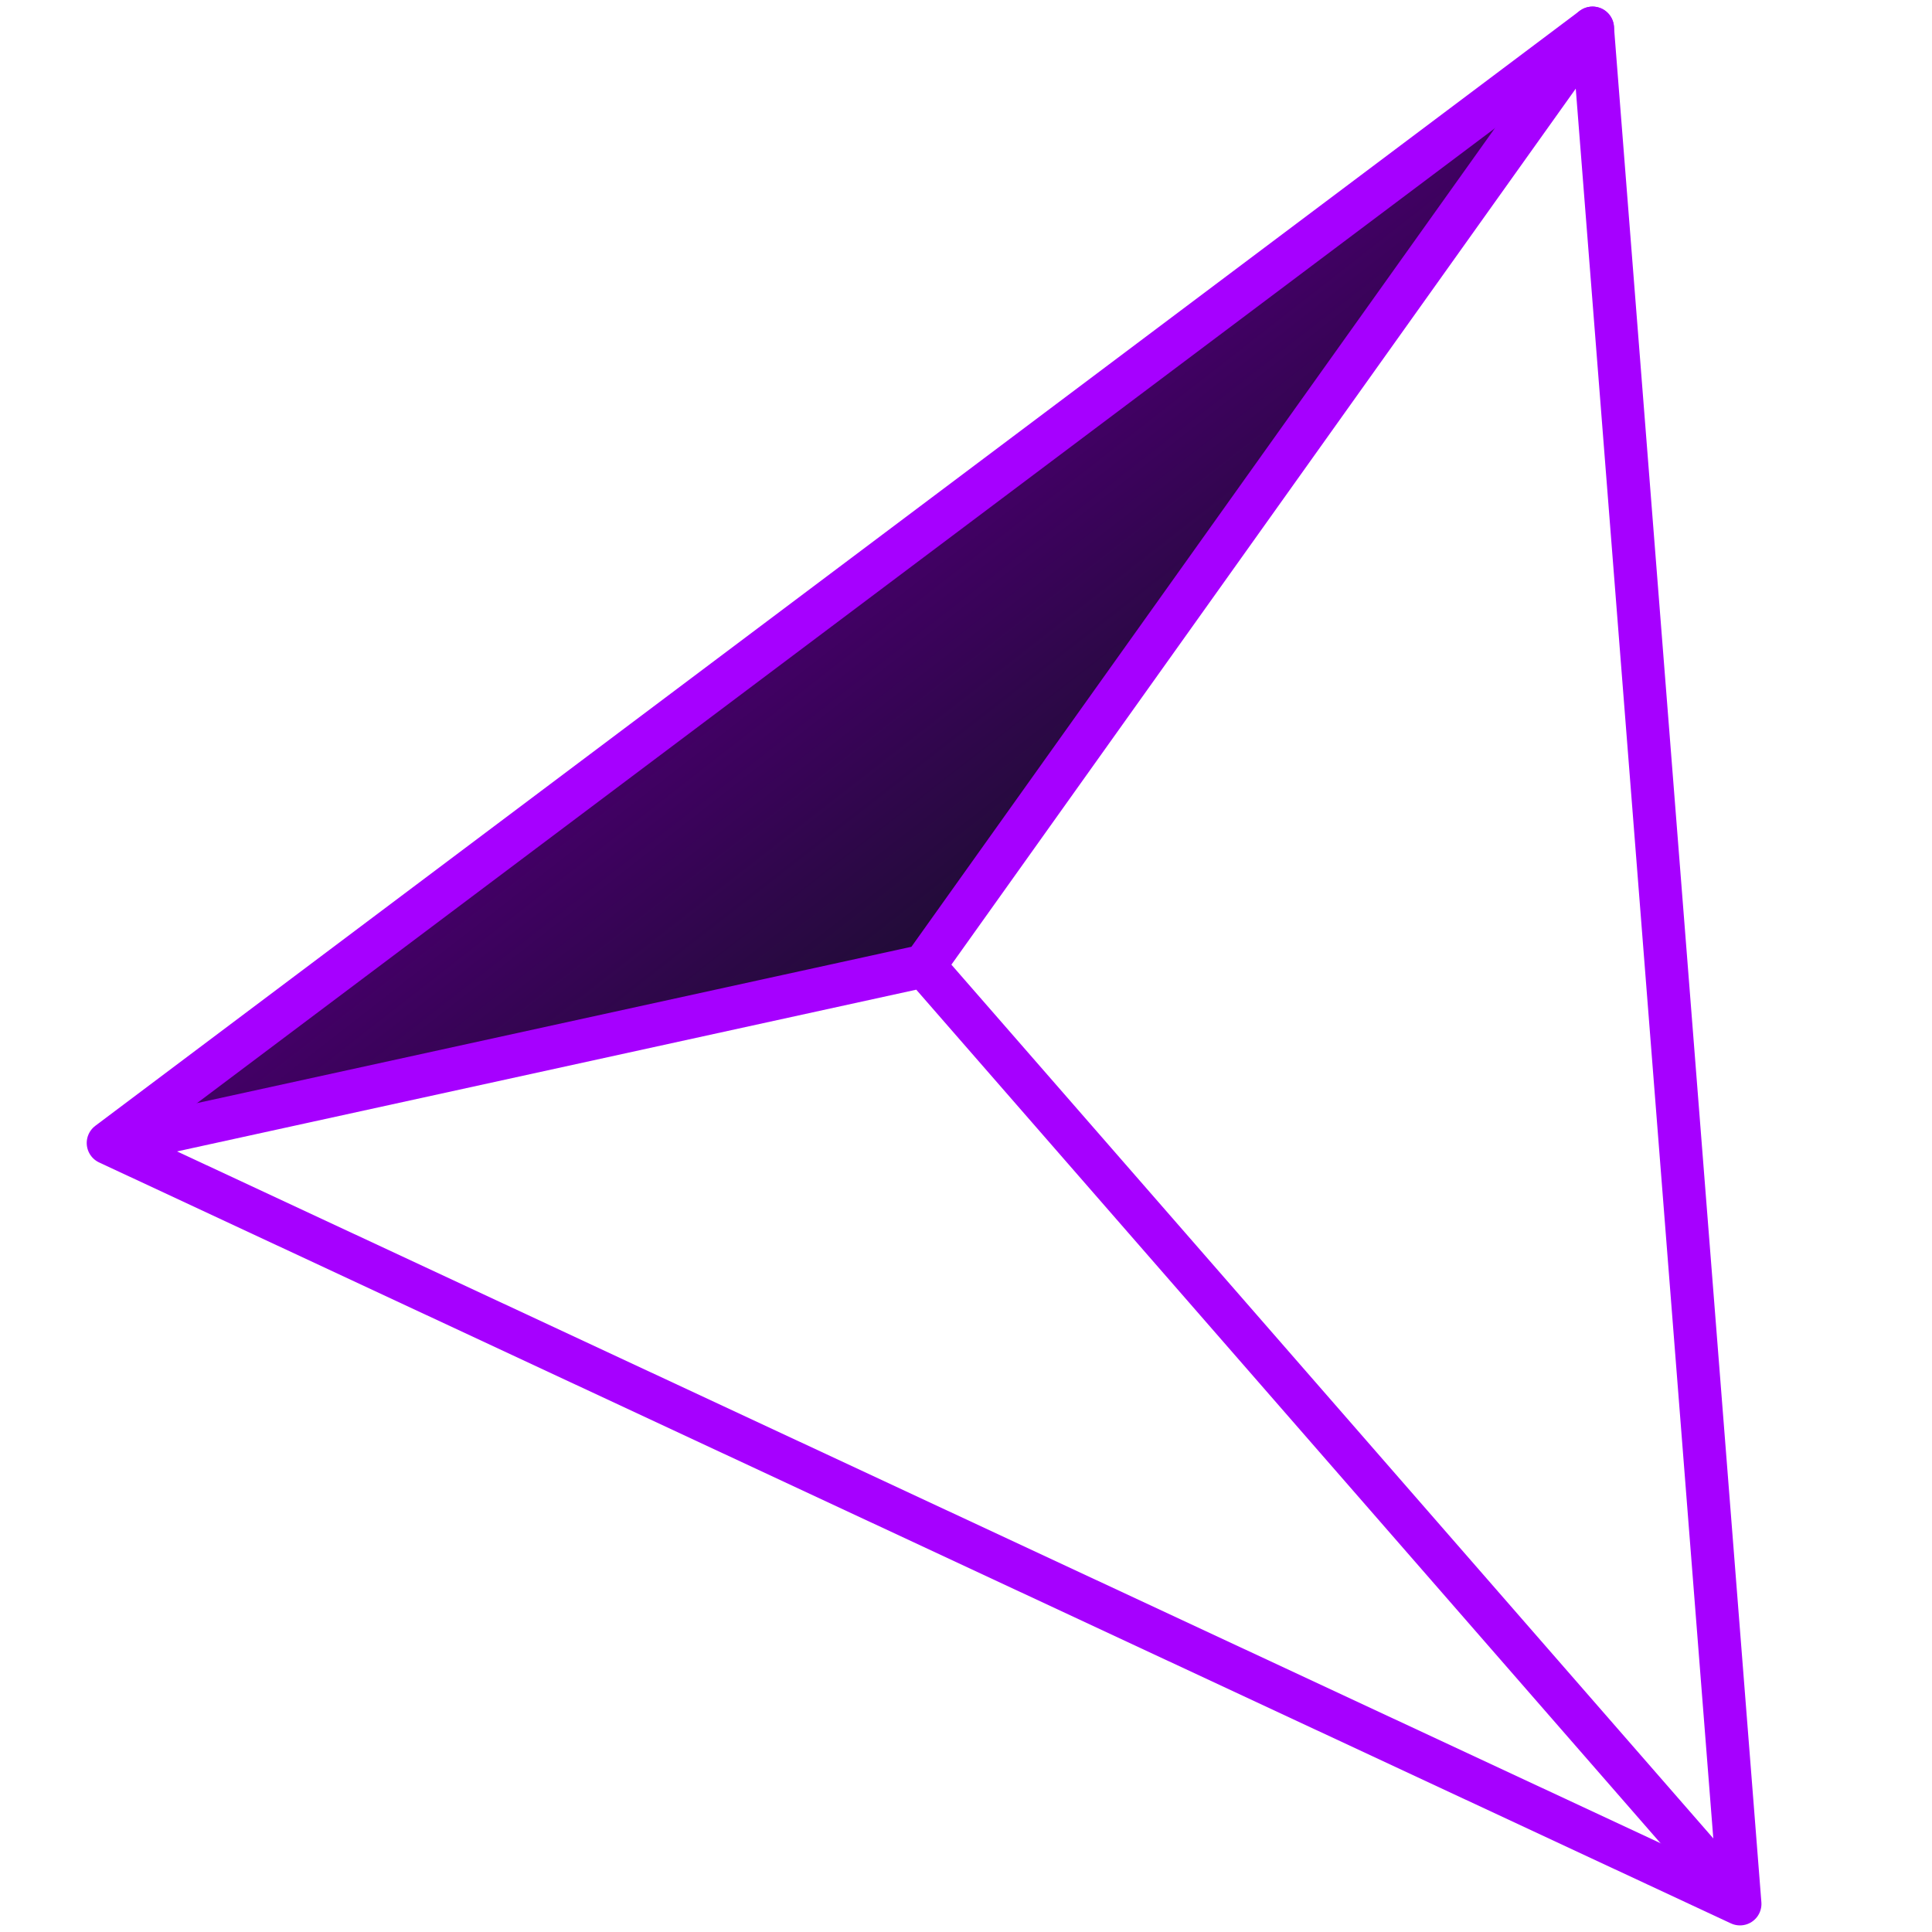
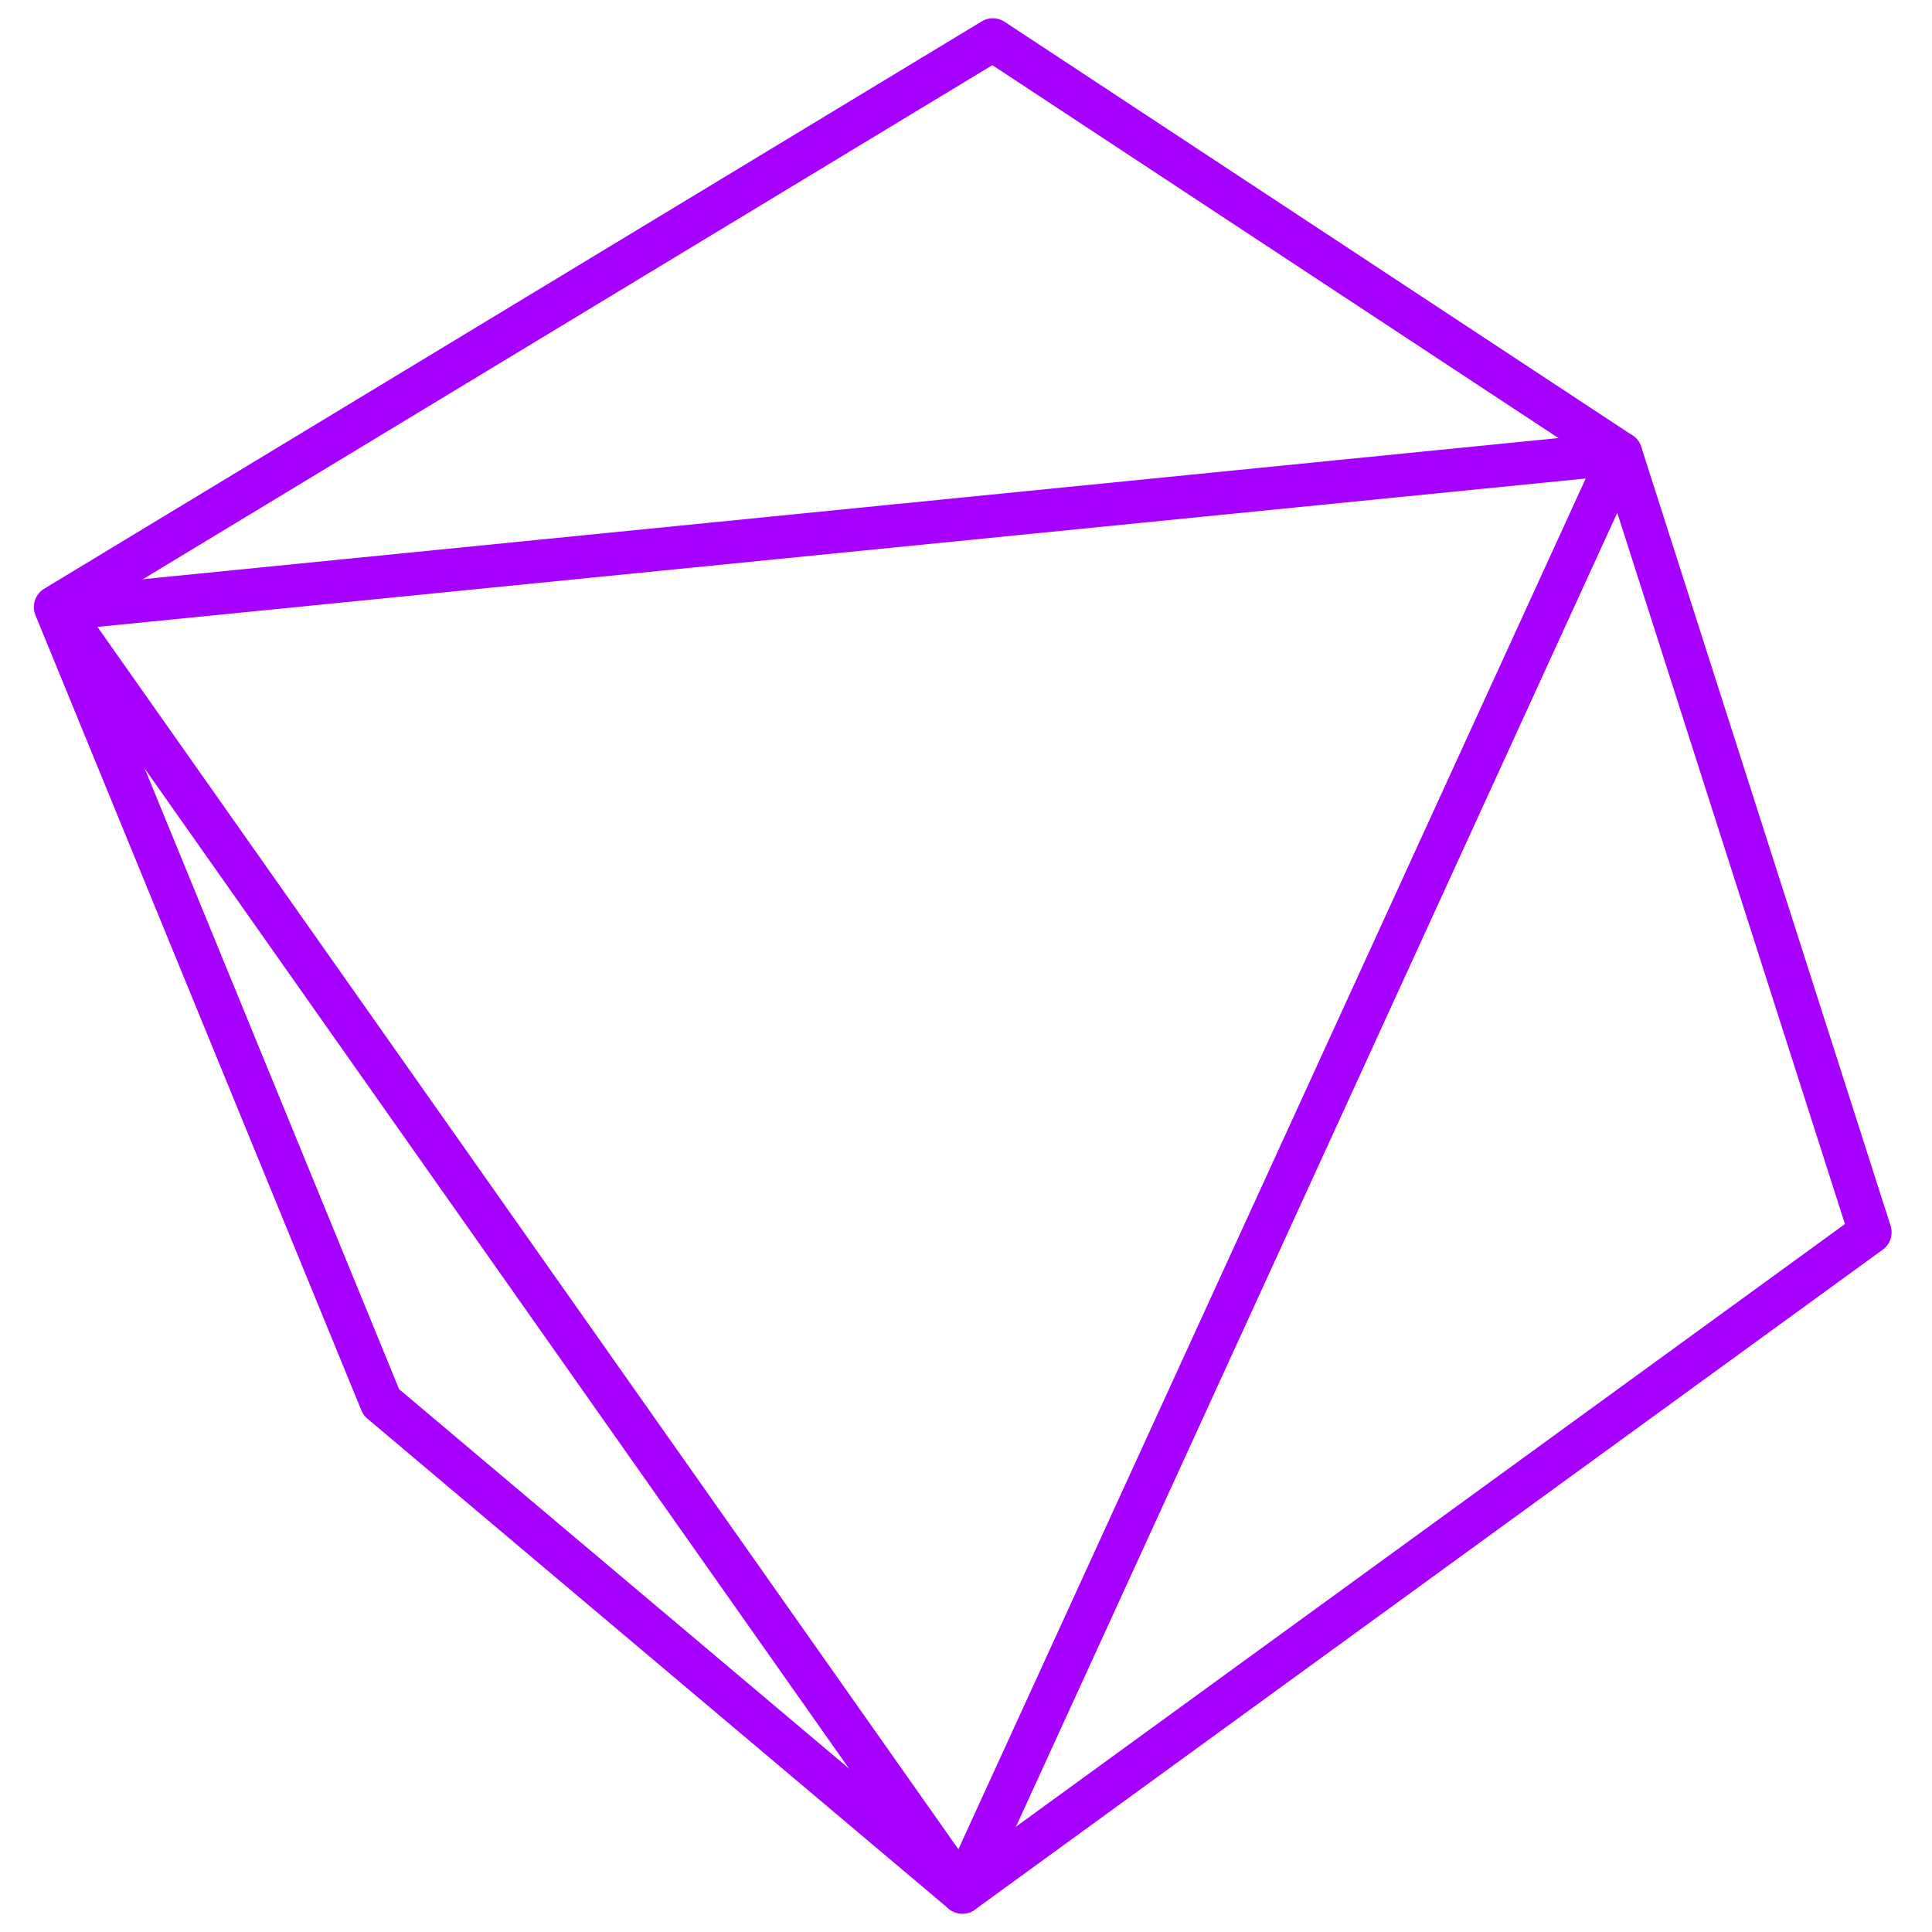
<svg xmlns="http://www.w3.org/2000/svg" width="100%" height="100%" viewBox="0 0 450 450" version="1.1" xml:space="preserve" style="fill-rule:evenodd;clip-rule:evenodd;stroke-linecap:round;stroke-linejoin:round;stroke-miterlimit:1.5;">
-   <g transform="matrix(1,0,0,1,-14176.7,-7797.29)">
-     <g id="Artboard3" transform="matrix(0.997671,0,0,0.997671,1091.84,3690.73)">
+   <g transform="matrix(1,0,0,1,-14676.6,-6288.42)">
+     <g id="Artboard3" transform="matrix(0.997671,0,0,0.997671,1591.78,2181.86)">
      <rect x="13115.4" y="4116.15" width="451.051" height="451.051" style="fill:none;" />
-       <g transform="matrix(-0.619027,0,0,0.619027,14657.6,4005.6)">
-         <g transform="matrix(-0.242141,0.616873,-0.616873,-0.242141,4043.03,-1913.55)">
-           <path d="M4422.43,853.381L4139.34,1861.44L4498.51,1315.59L4422.43,853.381Z" style="fill:url(#_Linear1);" />
+       <g transform="matrix(0.995296,0,0,0.995296,11217.4,3802.3)">
+         <g transform="matrix(0.662695,0,0,0.662695,460.8,184.289)">
+           <path d="M2522.84,867.497L2317.15,694.071L2201.79,412.618L2533.63,211.813L2755.9,358.231L2844.15,633.915L2522.84,867.497Z" style="fill:none;stroke:rgb(166,0,255);stroke-width:15.2px;" />
        </g>
-         <g transform="matrix(1.822,0,0,1.822,-1796.18,-423.934)">
-           <g transform="matrix(0.662695,0,0,0.662695,1378.94,184.289)">
-             <path d="M972.691,229.682L926.634,815.614L1436.33,577.932L972.691,229.682Z" style="fill:none;stroke:rgb(166,0,255);stroke-width:13.41px;" />
-           </g>
-           <g transform="matrix(0.662695,0,0,0.662695,1378.94,184.289)">
-             <path d="M972.678,229.682L1181.48,522.648L928.634,812.614L1181.48,522.648L1433.33,577.752" style="fill:none;stroke:rgb(166,0,255);stroke-width:13.41px;" />
-           </g>
+         <g transform="matrix(0.662695,0,0,0.662695,460.8,184.289)">
+           <path d="M2755.9,358.231L2522.84,867.497L2202.98,413.364L2755.9,358.231Z" style="fill:none;stroke:rgb(166,0,255);stroke-width:15.2px;" />
        </g>
      </g>
    </g>
  </g>
-   <defs>
-     <linearGradient id="_Linear1" x1="0" y1="0" x2="1" y2="0" gradientUnits="userSpaceOnUse" gradientTransform="matrix(171.365,50.9923,-41.4995,139.464,4316.16,1266.73)">
-       <stop offset="0" style="stop-color:rgb(66,0,101);stop-opacity:1" />
-       <stop offset="1" style="stop-color:rgb(33,12,55);stop-opacity:1" />
-     </linearGradient>
-   </defs>
</svg>
